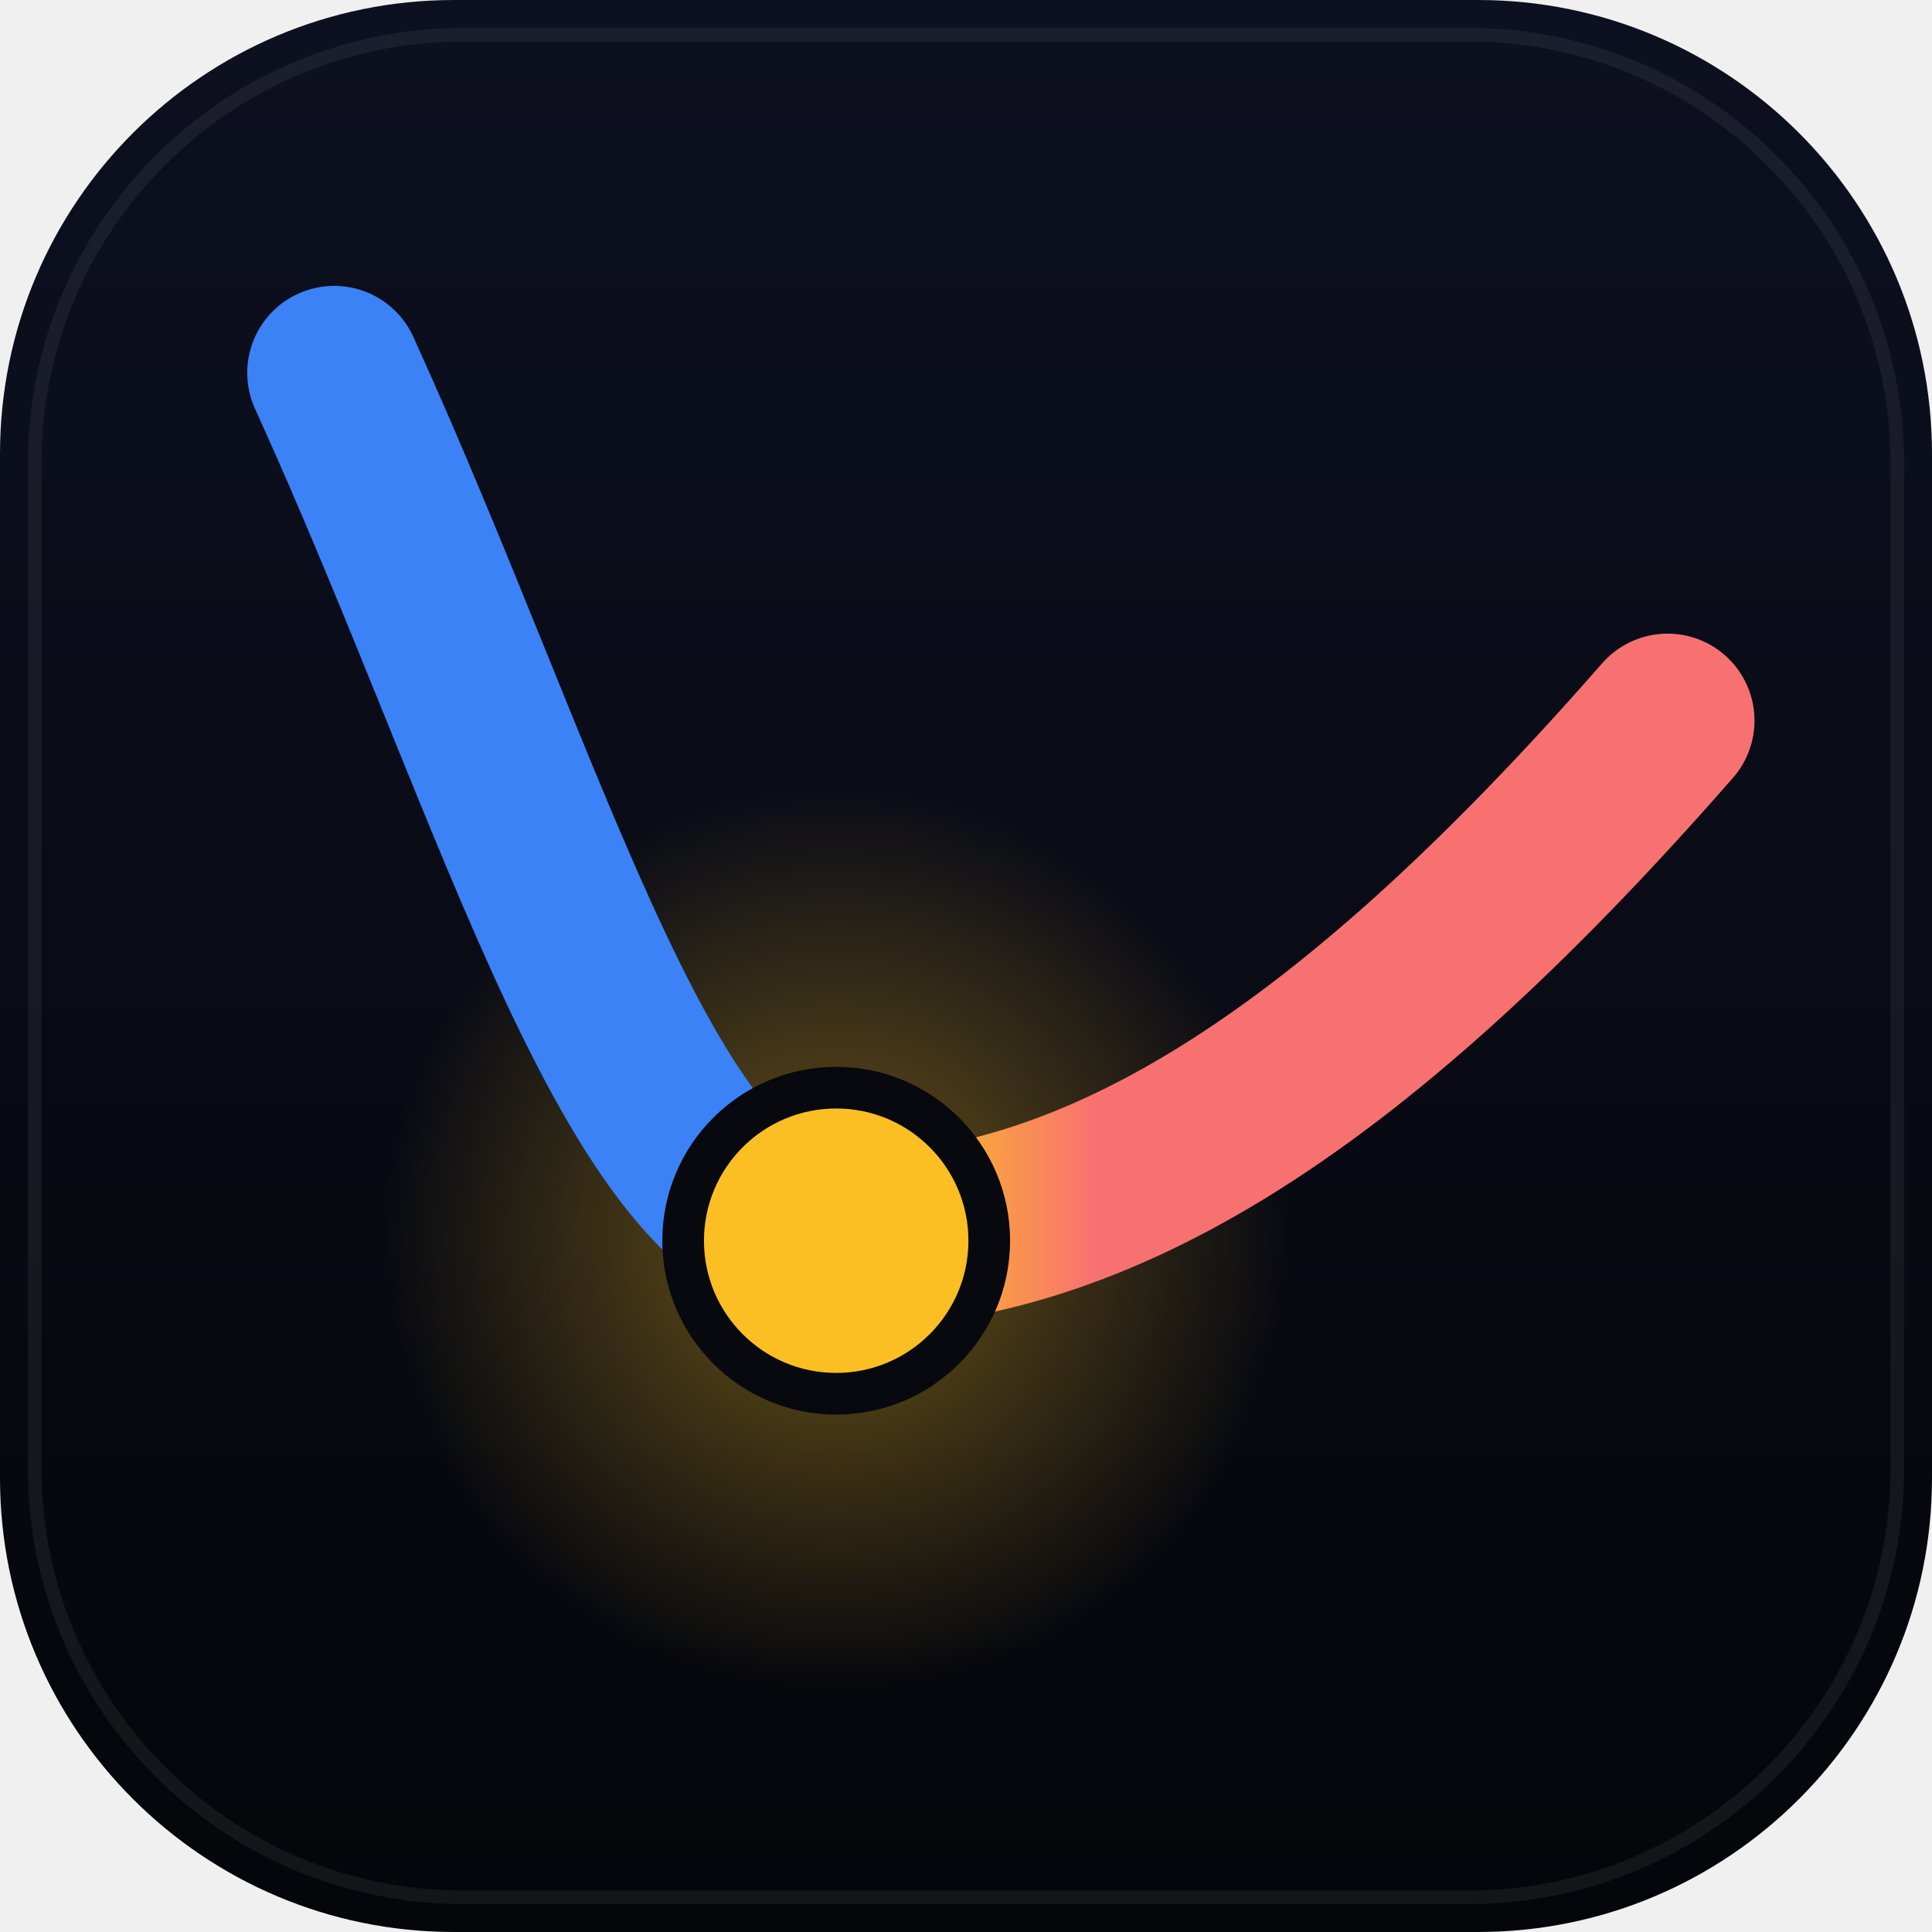
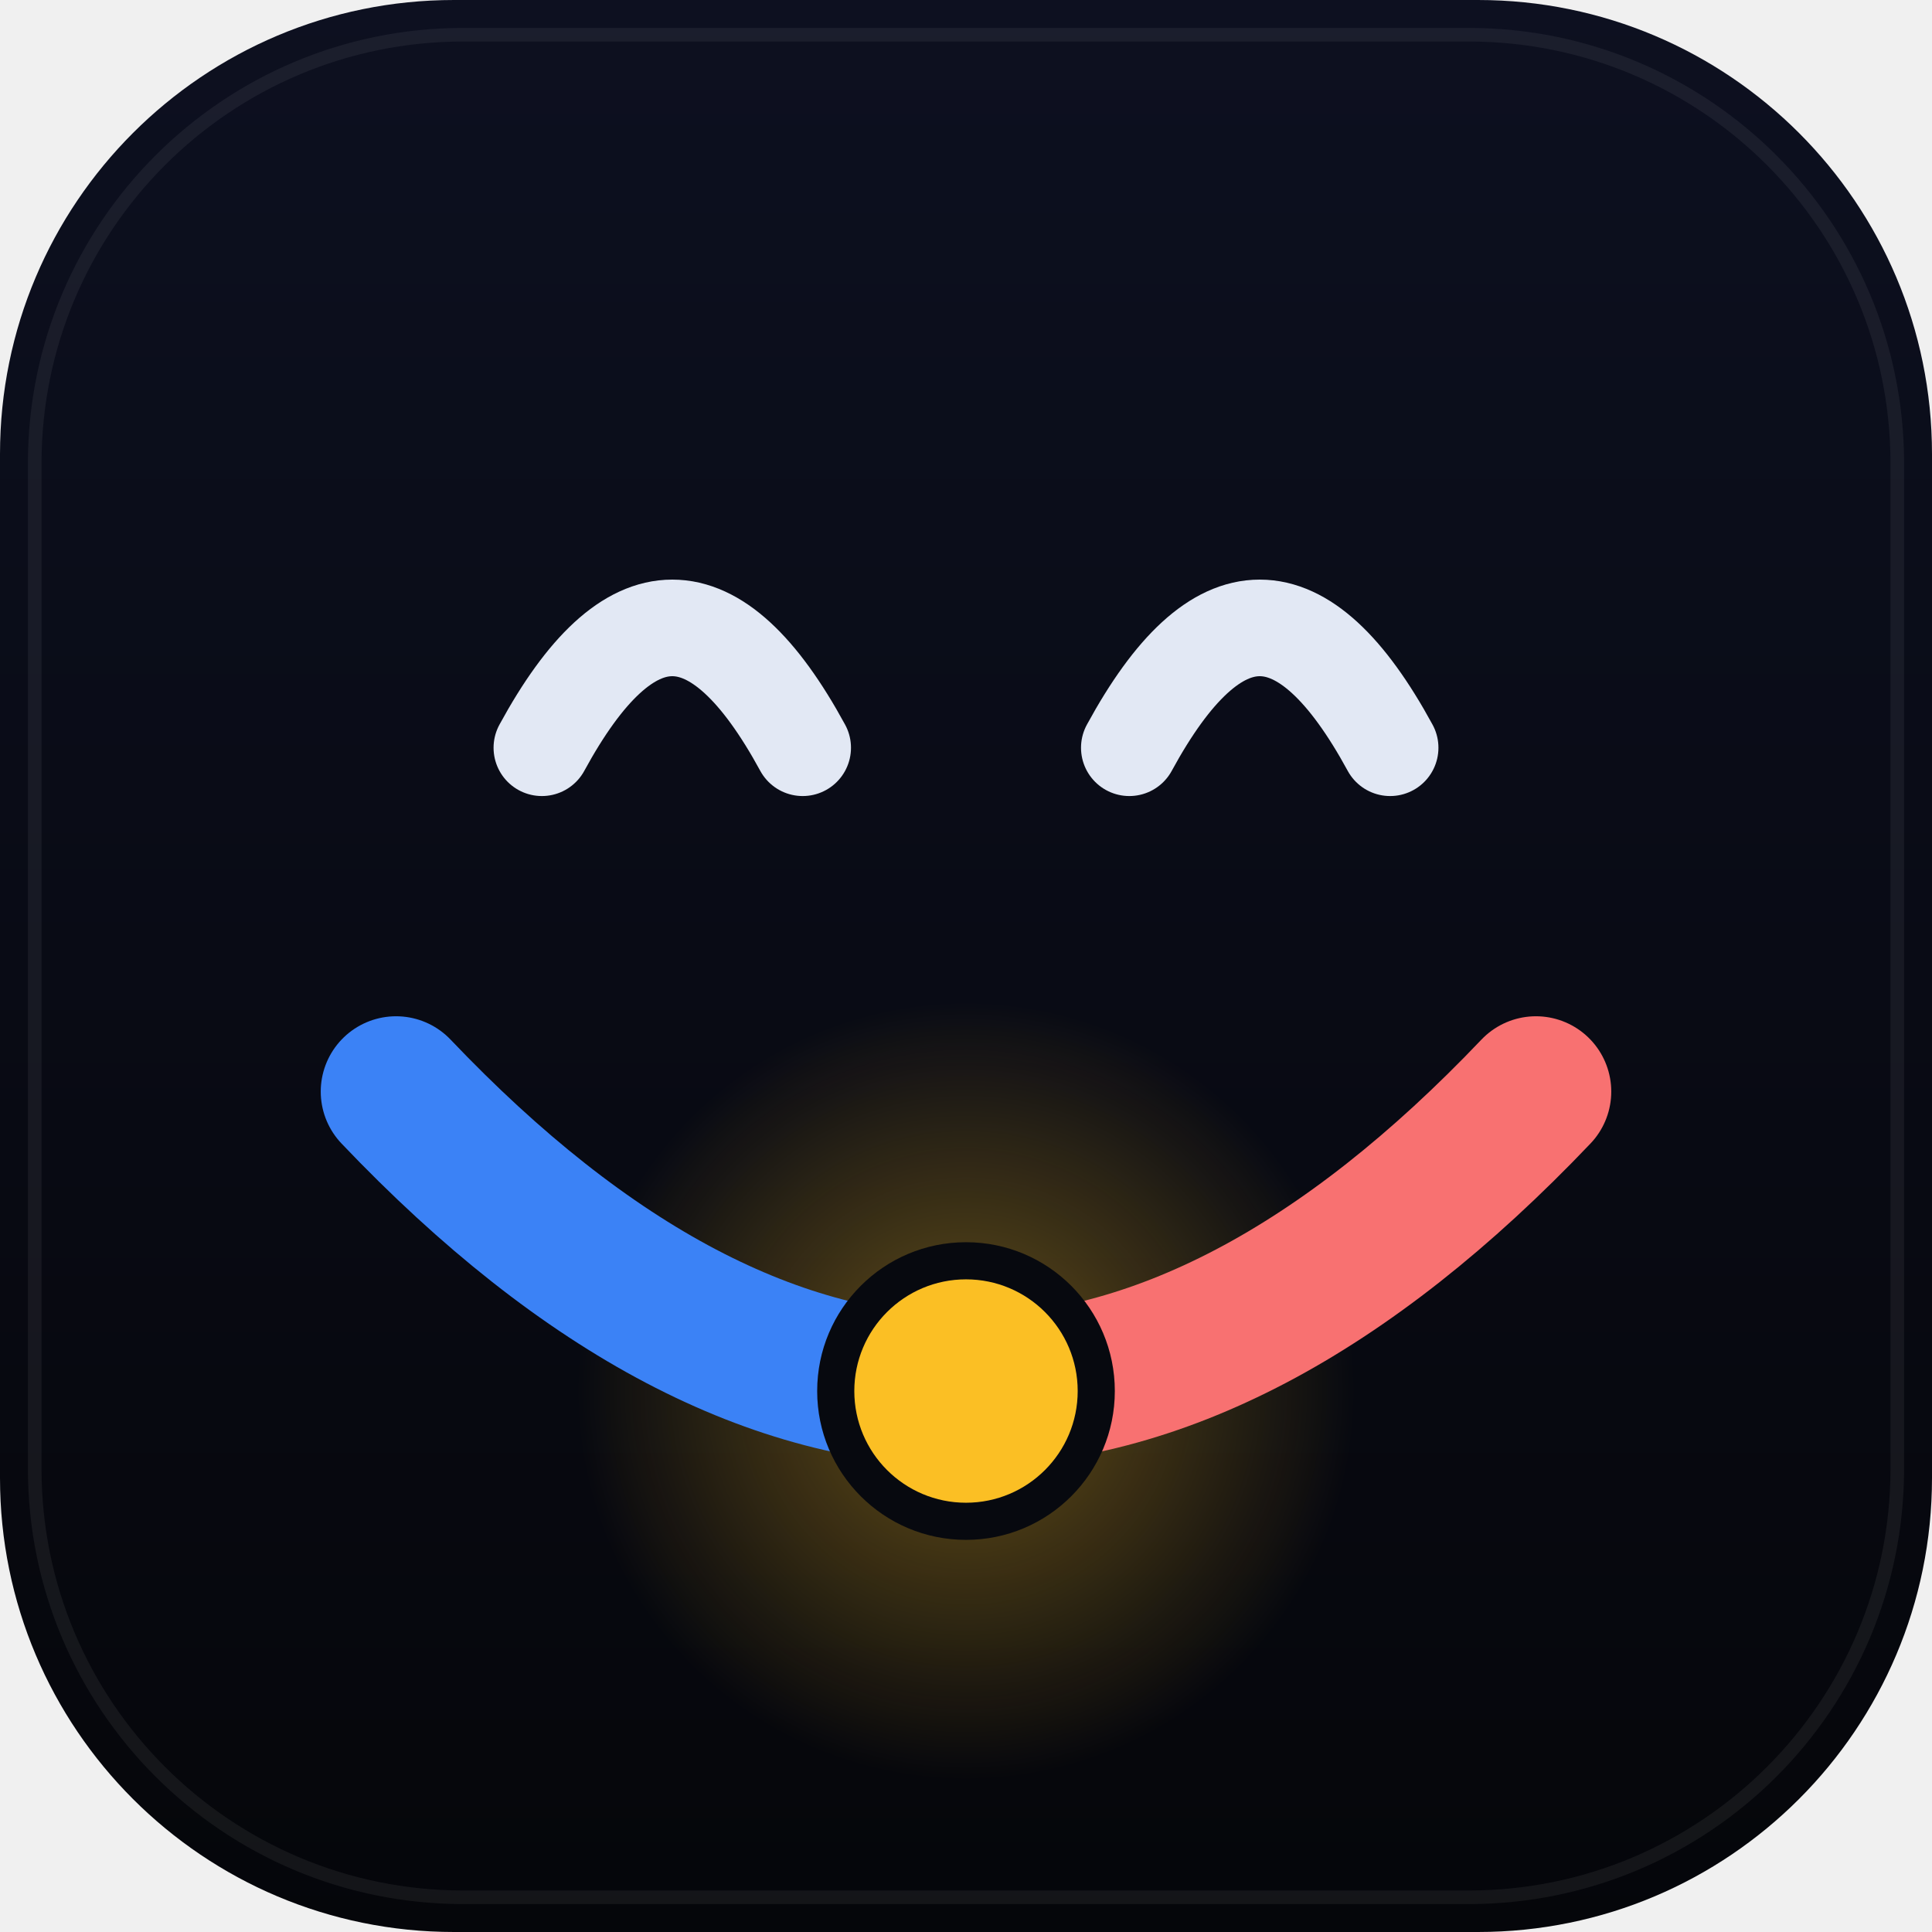
<svg xmlns="http://www.w3.org/2000/svg" viewBox="0 0 64 64" role="img" aria-label="종목 선별기">
  <defs>
    <linearGradient id="bg" x1="0" y1="0" x2="0" y2="1">
      <stop offset="0" stop-color="#0d1020" />
      <stop offset="1" stop-color="#05060a" />
    </linearGradient>
-     <linearGradient id="ln" x1="0" y1="0" x2="1" y2="0">
+     <linearGradient id="mouth" x1="0" y1="0" x2="1" y2="0">
      <stop offset="0.00" stop-color="#3b82f6" />
-       <stop offset="0.34" stop-color="#3b82f6" />
-       <stop offset="0.433" stop-color="#fbbf24" />
-       <stop offset="0.57" stop-color="#f87171" />
+       <stop offset="0.40" stop-color="#3b82f6" />
+       <stop offset="0.50" stop-color="#fbbf24" />
+       <stop offset="0.60" stop-color="#f87171" />
      <stop offset="1.00" stop-color="#f87171" />
    </linearGradient>
    <radialGradient id="gl">
-       <stop offset="0" stop-color="#fbbf24" stop-opacity="0.42" />
+       <stop offset="0" stop-color="#fbbf24" stop-opacity="0.40" />
      <stop offset="1" stop-color="#fbbf24" stop-opacity="0" />
    </radialGradient>
  </defs>
  <rect width="64" height="64" rx="15.04" fill="url(#bg)" />
  <rect x="1.15" y="1.15" width="61.7" height="61.7" rx="14.2" fill="none" stroke="#ffffff" stroke-opacity="0.06" stroke-width="0.45" />
-   <circle cx="27.7" cy="41.1" r="15" fill="url(#gl)" />
-   <path d="M11.07,12.35 C17.47,26.42 21.31,41.15 27.70,41.15          C35.97,41.15 44.29,36.39 55.24,23.87" fill="none" stroke="url(#ln)" stroke-width="5.76" stroke-linecap="round" stroke-linejoin="round" />
-   <circle cx="27.7" cy="41.1" r="5.76" fill="#07090f" />
-   <circle cx="27.7" cy="41.1" r="4.38" fill="#fbbf24" />
+   <circle cx="32" cy="46.08" r="13" fill="url(#gl)" />
+   <path d="M17.95,24.77 Q22.27,16.83 26.59,24.77" fill="none" stroke="#e2e8f4" stroke-width="3.2" stroke-linecap="round" />
+   <path d="M37.41,24.77 Q41.73,16.83 46.05,24.77" fill="none" stroke="#e2e8f4" stroke-width="3.2" stroke-linecap="round" />
+   <path d="M13.12,36.16 Q32,56 50.88,36.16" fill="none" stroke="url(#mouth)" stroke-width="4.99" stroke-linecap="round" />
+   <circle cx="32" cy="46.08" r="4.93" fill="#07090f" />
+   <circle cx="32" cy="46.08" r="3.70" fill="#fbbf24" />
</svg>
